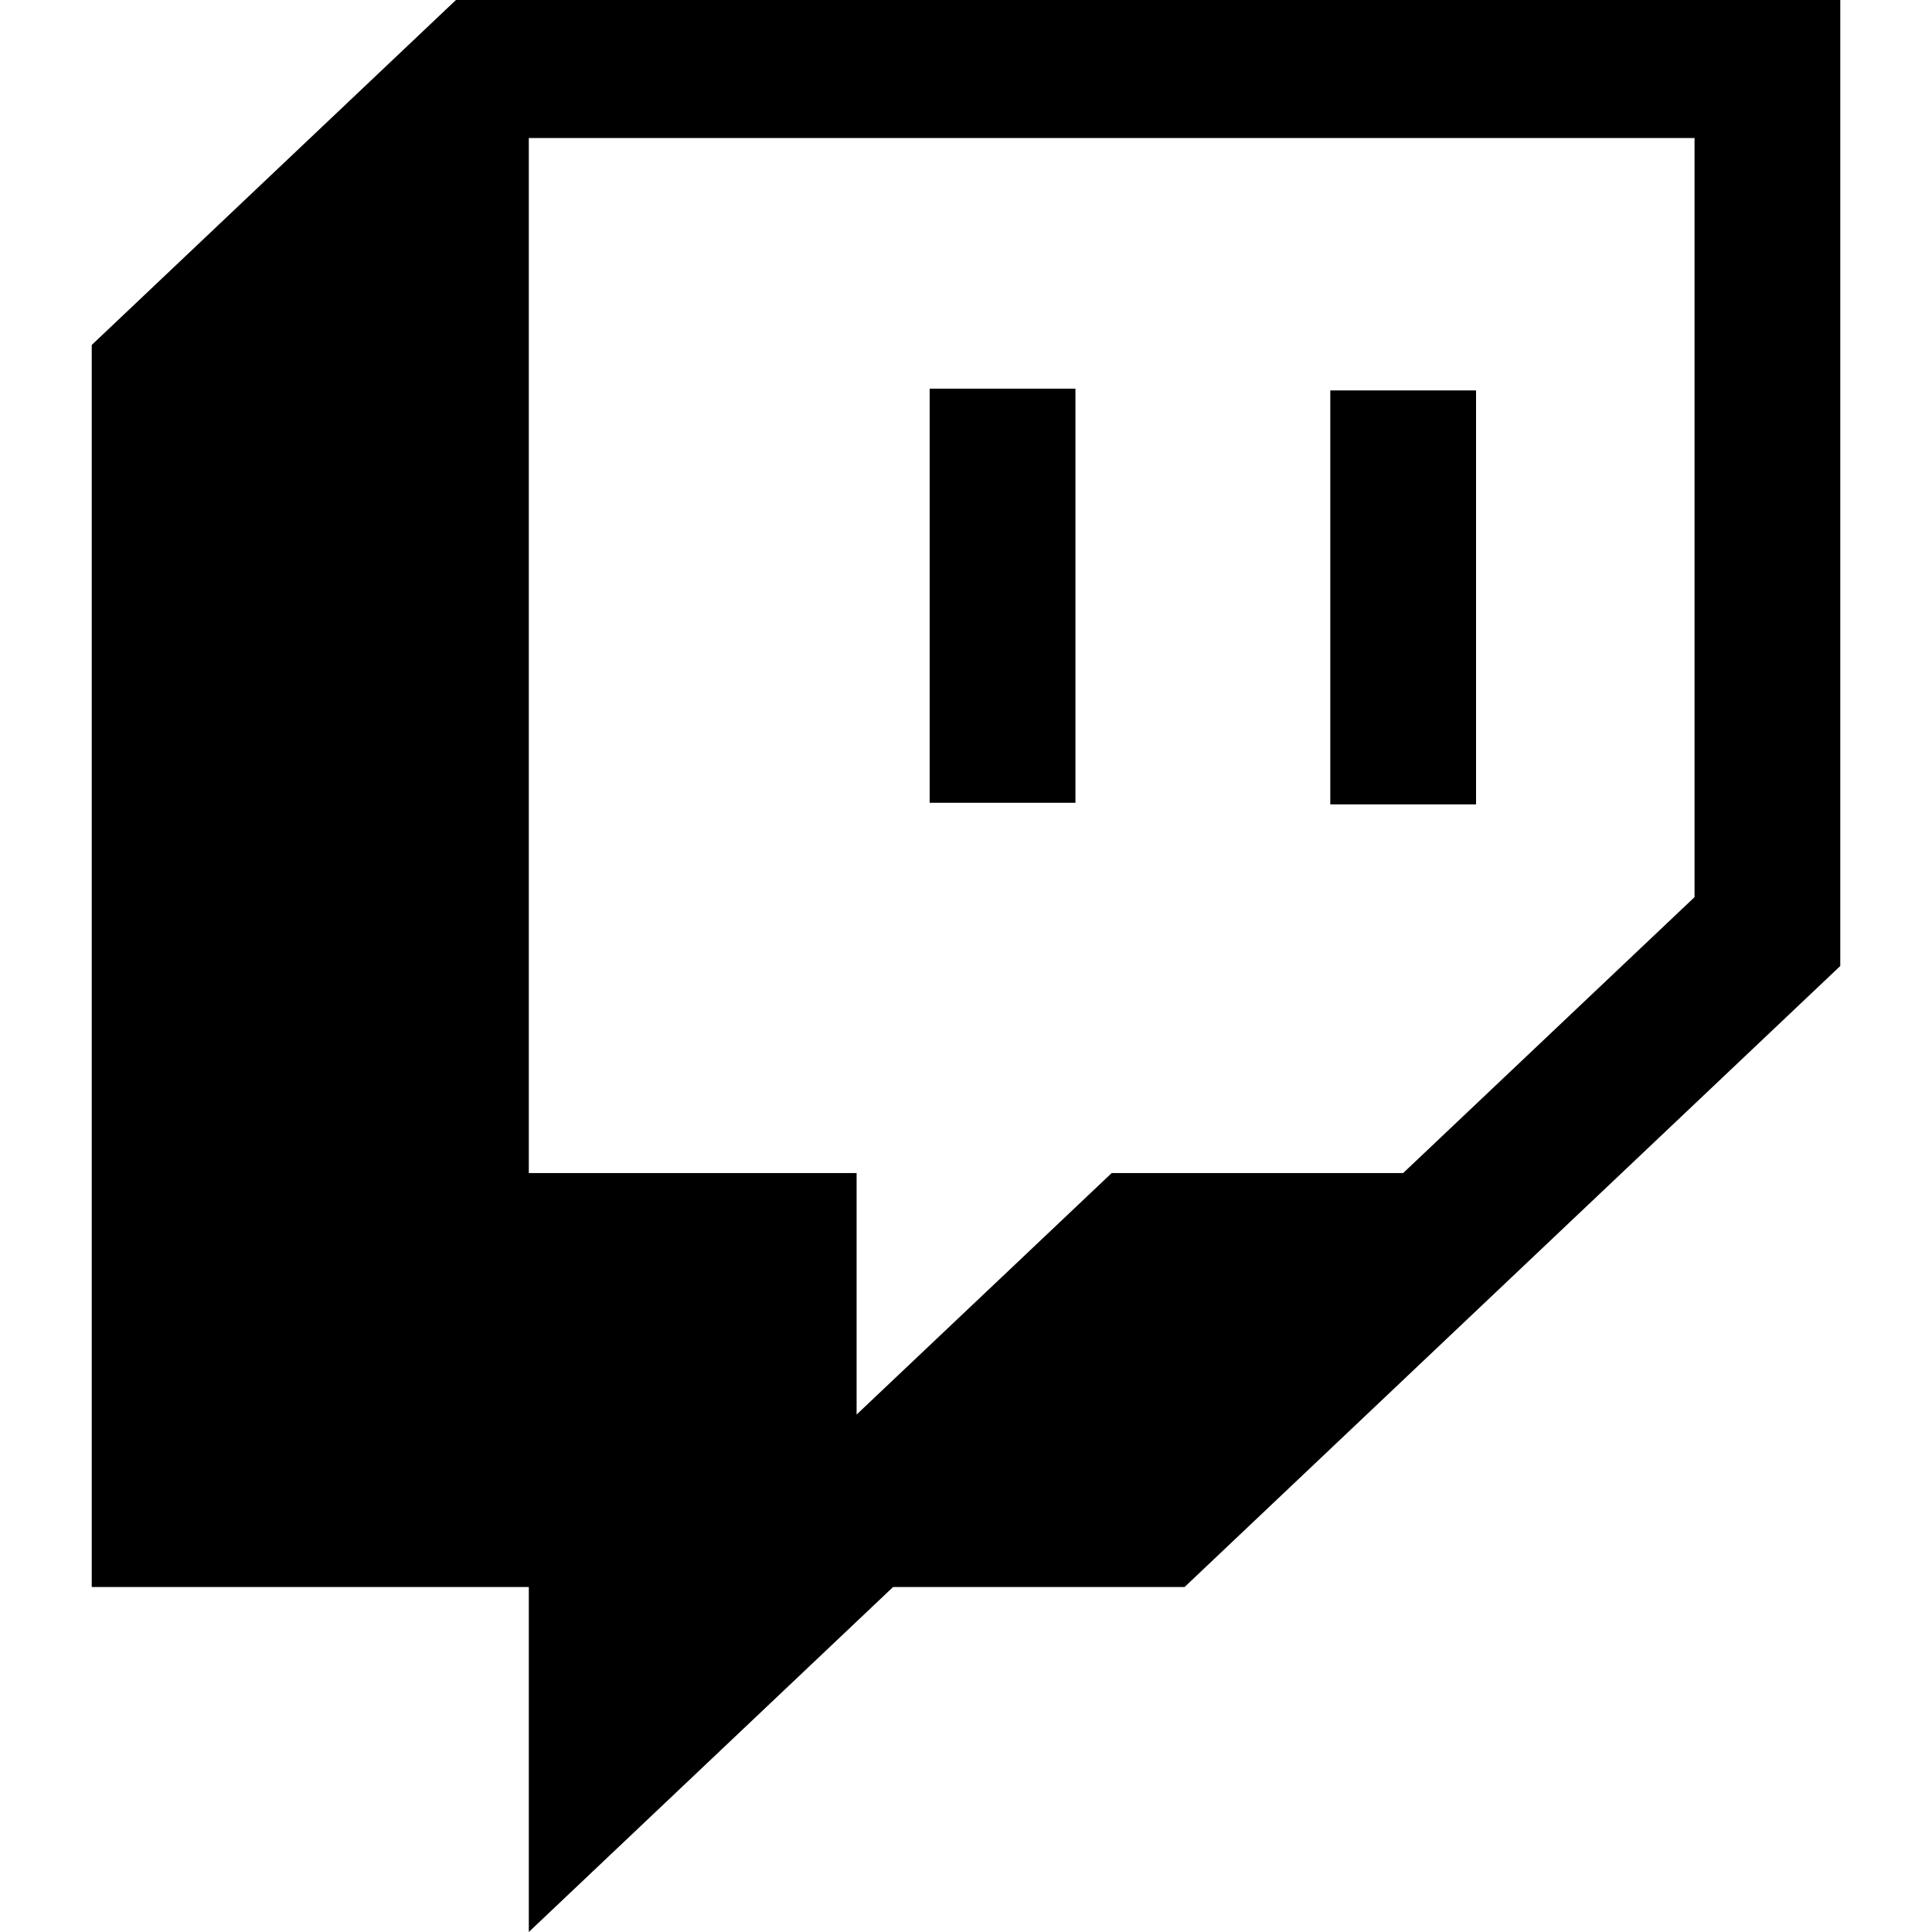
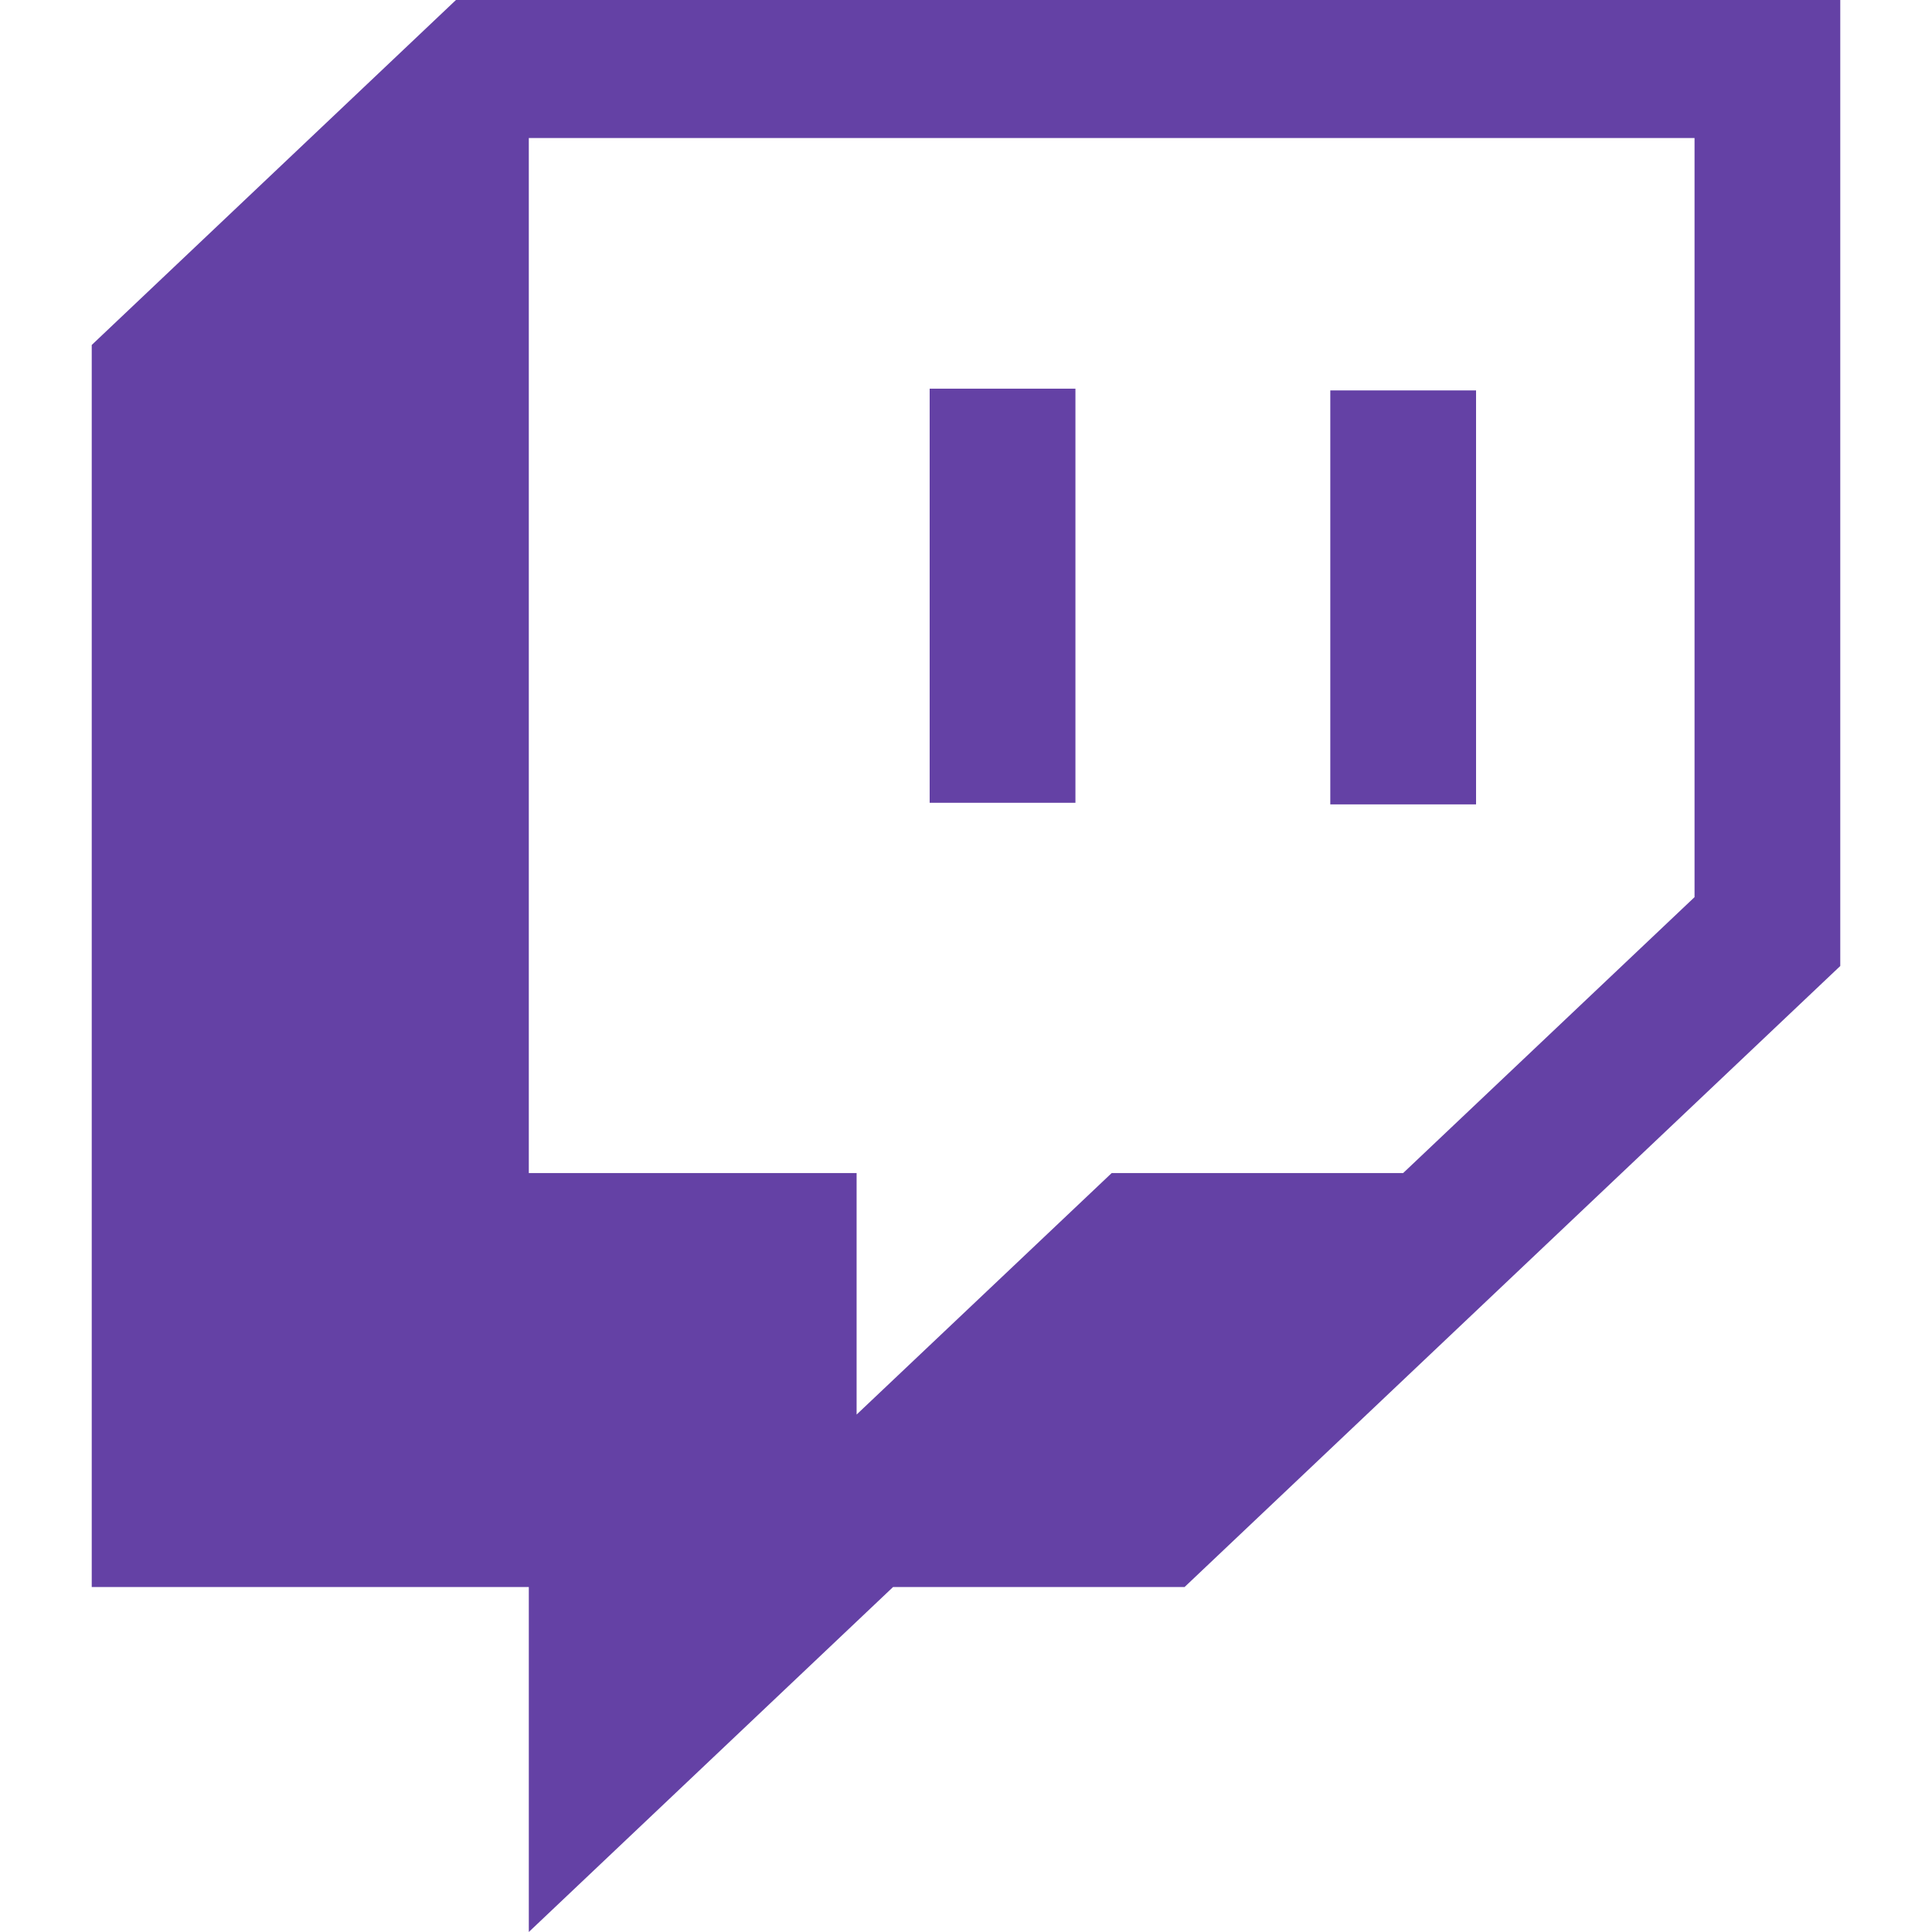
- <svg xmlns="http://www.w3.org/2000/svg" fill="#000" viewBox="0 0 512 512">
+ <svg xmlns="http://www.w3.org/2000/svg" fill="#6441a5" viewBox="0 0 512 512">
  <path d="M391.17,103.47H352.54v109.7h38.63ZM285,103H246.37V212.75H285ZM120.83,0,24.31,91.42V420.58H140.14V512l96.53-91.42h77.25L487.69,256V0ZM449.07,237.75l-77.22,73.12H294.61l-67.6,64v-64H140.14V36.58H449.07Z" />
</svg>
